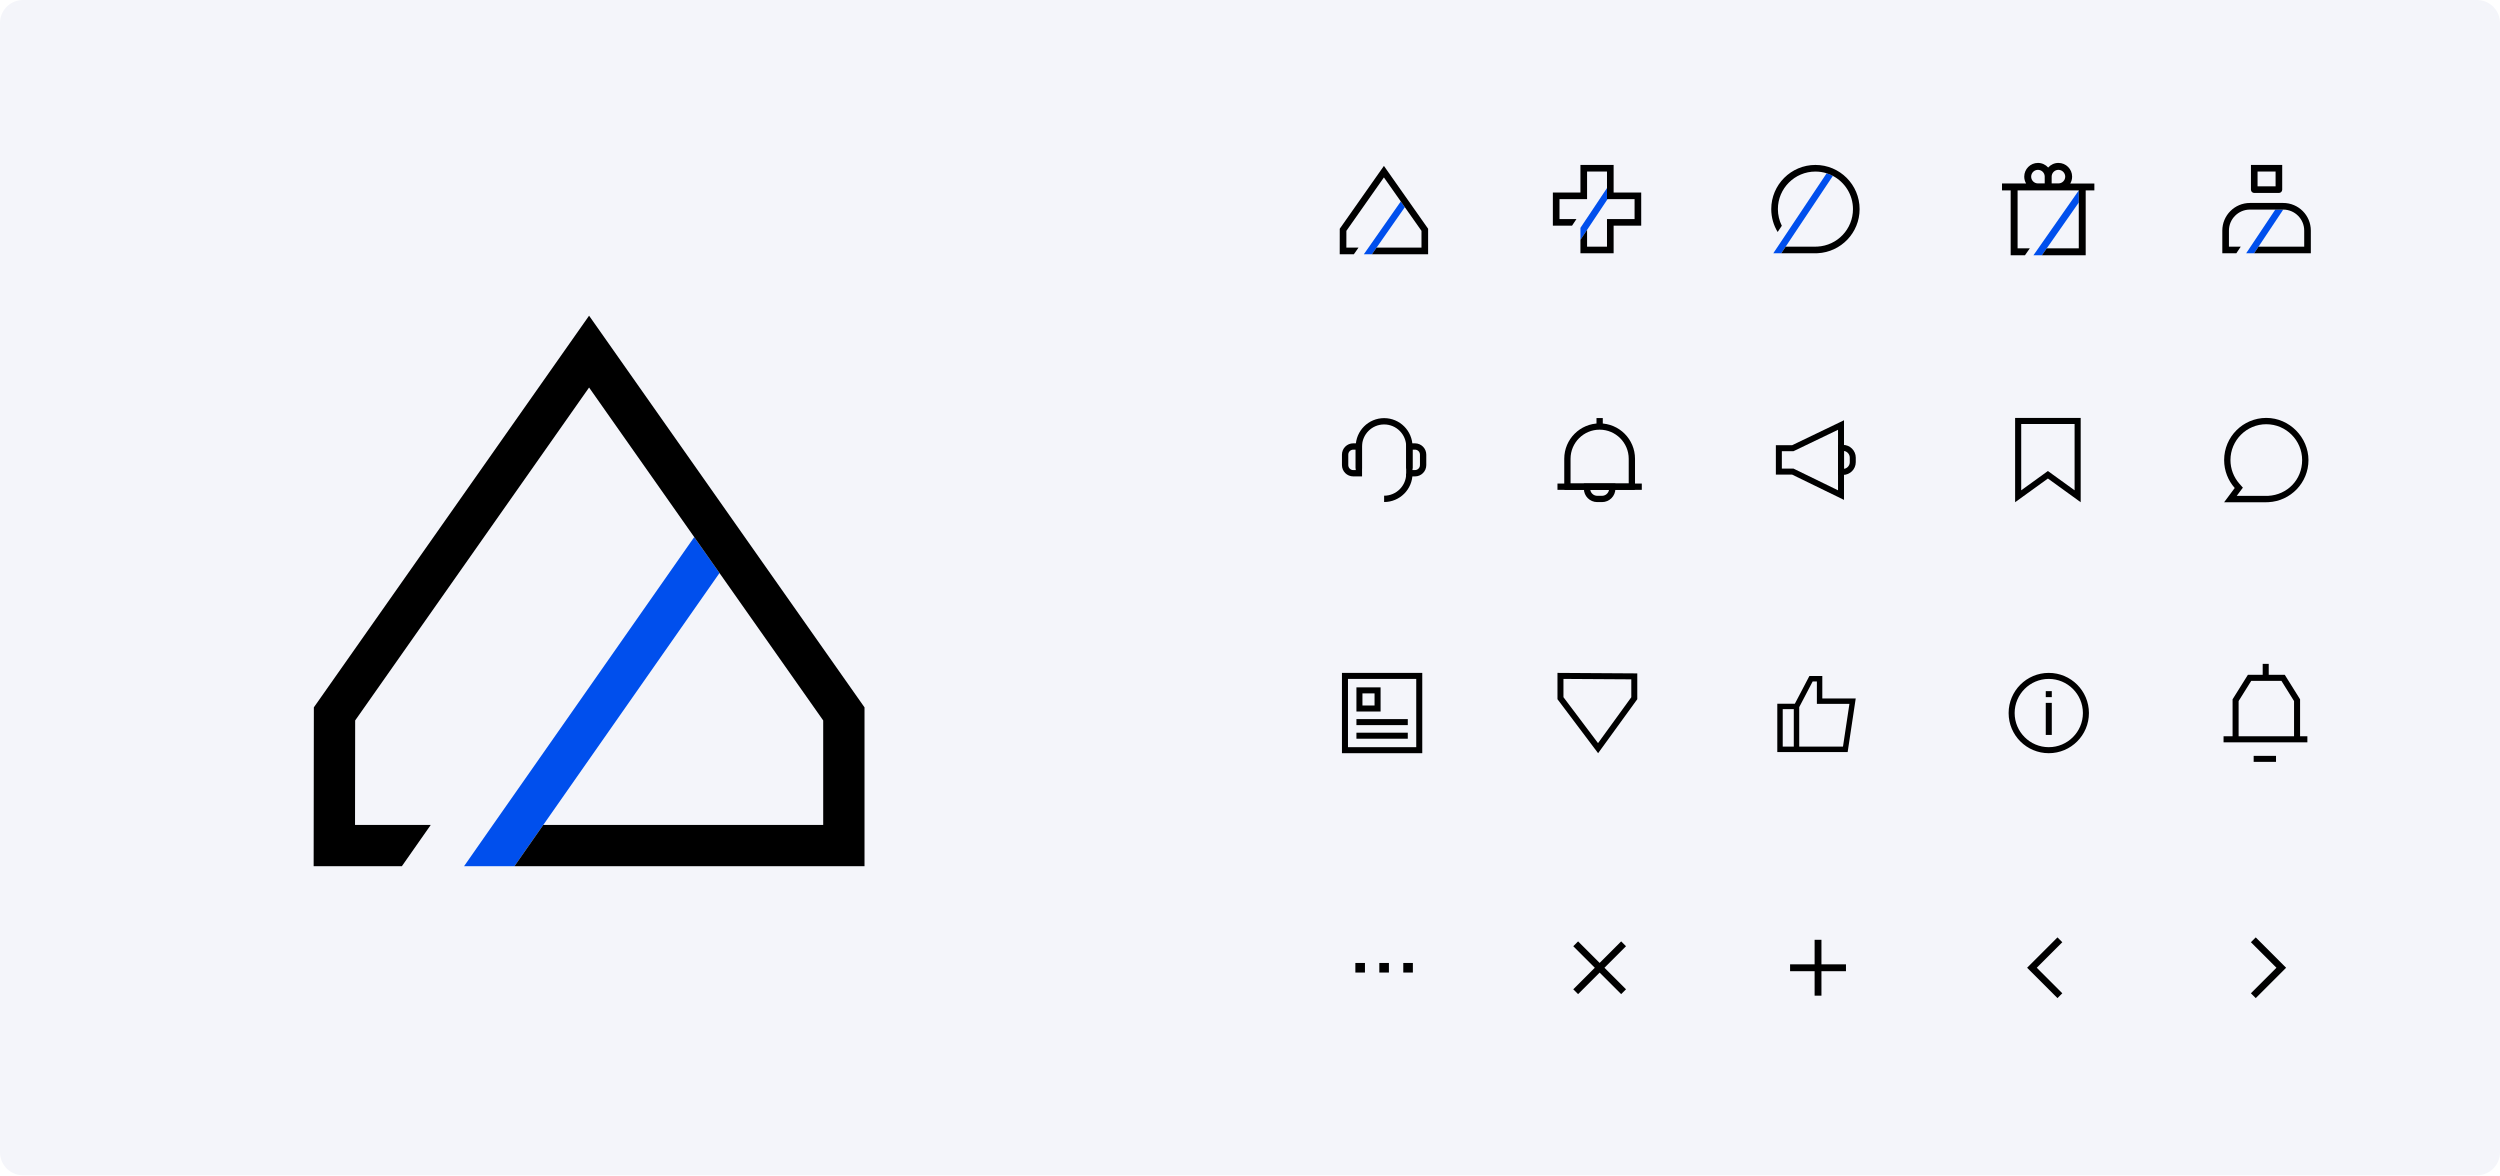
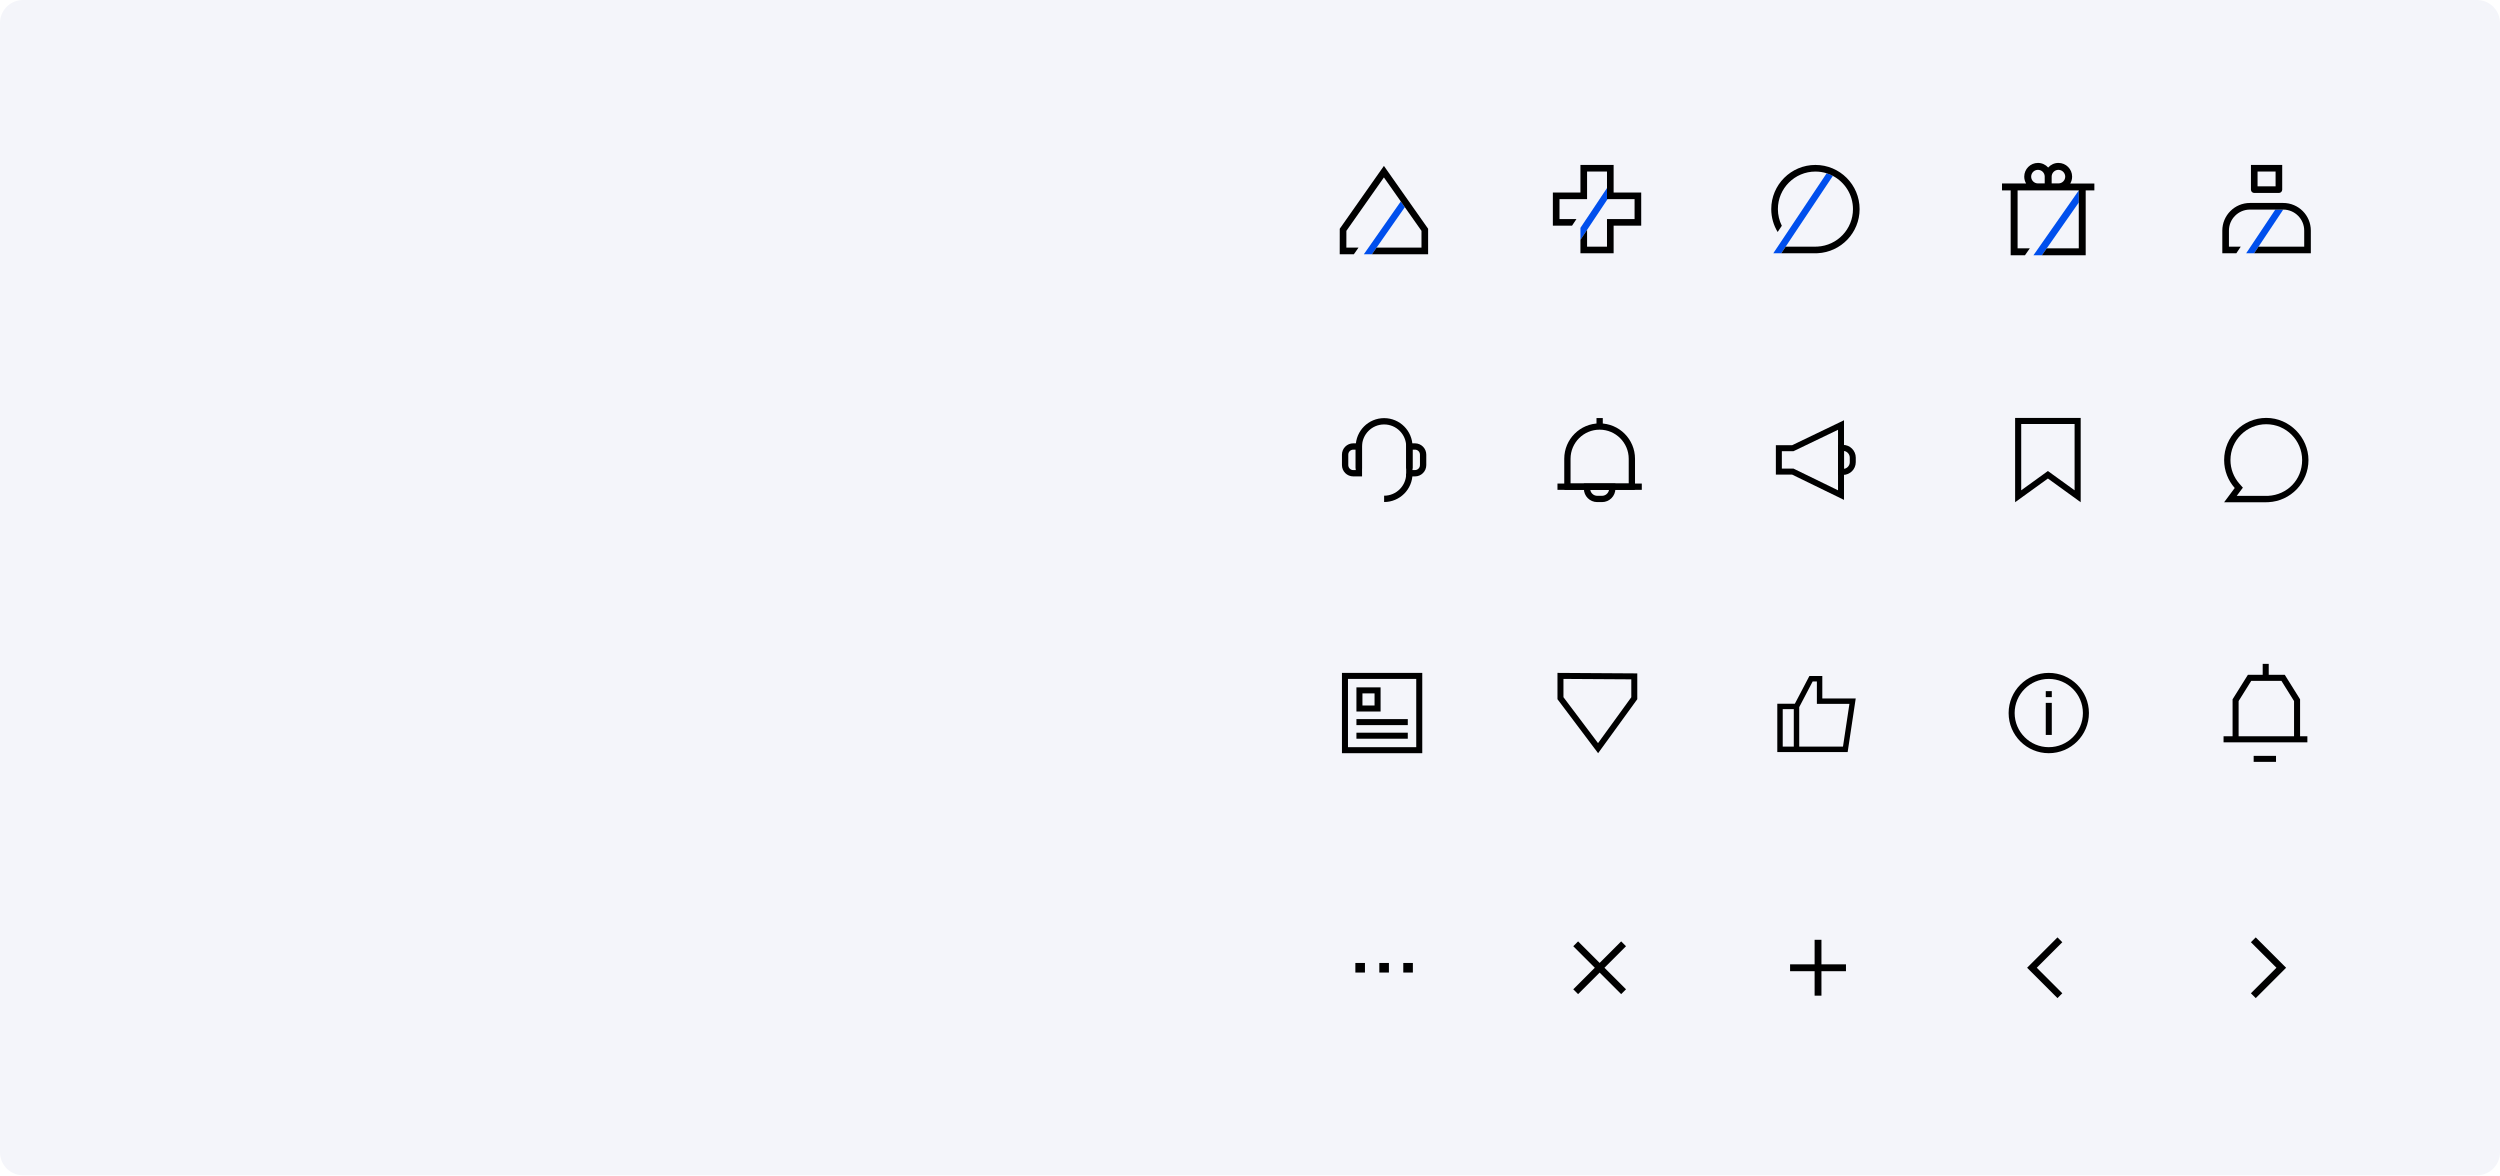
<svg xmlns="http://www.w3.org/2000/svg" width="870" height="409" viewBox="0 0 870 409" fill="none">
  <rect width="870" height="409" rx="8" fill="#F4F5FA" />
-   <path d="M185.449 267.179L171.526 287.068L161.486 301.446H179.027L189.067 287.068L250.388 199.412L241.594 186.903L185.449 267.179Z" fill="#004FED" />
-   <path d="M250.362 174.37L205 109.862L109.22 246.163L109.148 301.446H139.845L149.909 287.068H149.861H123.55L123.598 250.716L205 134.856L241.591 186.903L250.386 199.412L286.474 250.716V287.068H256.065H227.885H189.065L179.024 301.446H184.775H227.885H256.065H300.852V246.163L259.156 186.879L250.362 174.37Z" fill="black" />
  <path d="M478.465 82.978L476.231 86.169L474.62 88.476H477.435L479.046 86.169L488.886 72.103L487.475 70.096L478.465 82.978Z" fill="#004FED" />
  <path d="M488.882 68.085L481.603 57.734L466.233 79.605L466.222 88.476H471.148L472.763 86.169H472.755H468.533L468.541 80.336L481.603 61.744L487.474 70.096L488.886 72.103L494.676 80.336V86.169H489.797H485.275H479.046L477.435 88.476H478.357H485.275H489.797H496.984V79.605L490.293 70.092L488.882 68.085Z" fill="black" />
  <path d="M559.234 66.993V65.443L552.038 76.234H552.031L549.992 79.292V79.303L549.989 79.311V83.472L549.992 83.464L552.3 80.003L559.434 69.301H559.234V66.993Z" fill="#004FED" />
  <path d="M561.541 66.139V66.127V57.398H549.992V66.992H540.397V78.541H547.066L548.604 76.234H542.705V69.3H549.992H552.3V66.992V59.705H559.233V65.443V66.992V69.3H559.433H561.541H568.832V76.234H561.541H559.233V78.541V85.832H552.3V80.002L549.992 83.463V88.14H561.541V78.541H571.14V66.992H561.541V66.139Z" fill="black" />
  <path d="M635.673 60.299L631.362 66.763L626.232 74.46L620.46 83.114L617.109 88.136H619.879L624.11 81.788L637.841 61.206C637.153 60.841 636.426 60.537 635.673 60.299Z" fill="#004FED" />
  <path d="M647.14 72.769C647.14 64.28 640.257 57.398 631.769 57.398C623.28 57.398 616.397 64.28 616.397 72.769C616.397 75.685 617.212 78.414 618.626 80.735L620.071 78.571C619.183 76.781 618.707 74.802 618.707 72.769C618.703 65.563 624.563 59.703 631.769 59.703C633.129 59.703 634.439 59.911 635.673 60.299C636.426 60.537 637.152 60.841 637.84 61.206C641.994 63.396 644.834 67.758 644.834 72.769C644.834 79.724 639.408 85.446 632.476 85.815H632.41C632.18 85.83 631.976 85.834 631.784 85.834H621.42L619.883 88.14H631.784C632.03 88.14 632.276 88.132 632.522 88.121H632.533C640.668 87.721 647.14 81.004 647.14 72.769Z" fill="black" />
  <path d="M707.63 88.84H710.575L712.258 86.43L723.415 70.48V66.672V66.274L709.318 86.43L707.63 88.84Z" fill="#004FED" />
  <path d="M728.838 66.27V63.859H720.454C720.864 63.156 721.101 62.341 721.101 61.469C721.101 58.834 718.964 56.696 716.328 56.696C714.91 56.696 713.636 57.319 712.765 58.303C711.893 57.323 710.623 56.696 709.205 56.696C706.57 56.696 704.436 58.838 704.436 61.469C704.436 62.341 704.673 63.156 705.083 63.855H696.699V66.266H699.712V88.836H704.685L706.373 86.425H702.122V66.27H723.415V86.43H712.258L710.571 88.84H725.821V66.27H728.834H728.838ZM711.559 61.469V63.831H709.205C707.903 63.831 706.843 62.771 706.843 61.469C706.843 60.167 707.903 59.107 709.205 59.107C710.507 59.107 711.535 60.139 711.563 61.417V61.461L711.559 61.469ZM716.332 63.827H713.978V61.469V61.421C714.002 60.139 715.051 59.107 716.336 59.107C717.622 59.107 718.698 60.167 718.698 61.469C718.698 62.771 717.638 63.831 716.336 63.831L716.332 63.827Z" fill="black" />
  <path d="M785.97 85.836L794.57 72.934H791.8L783.201 85.836L781.664 88.14H784.434L785.97 85.836Z" fill="#004FED" />
  <path d="M794.555 70.63H782.986C777.67 70.63 773.365 74.936 773.365 80.247V88.14H778.243L779.779 85.836H775.669V80.247C775.669 76.215 778.949 72.934 782.982 72.934H794.566C798.592 72.942 801.864 76.222 801.864 80.247V85.836H785.967L784.43 88.14H804.169V80.247C804.169 74.936 799.863 70.63 794.551 70.63H794.555Z" fill="black" />
  <path d="M784.48 67.15H793.056C793.694 67.15 794.208 66.635 794.208 65.997V57.398H783.327V65.997C783.327 66.635 783.842 67.15 784.48 67.15ZM785.632 59.702H791.904V64.845H785.632V59.702Z" fill="black" />
  <path d="M472.891 163.073V155.388C472.891 150.539 476.823 146.607 481.673 146.607C486.522 146.607 490.454 150.539 490.454 155.388V163.073M481.672 173.604C486.522 173.604 490.454 169.672 490.454 164.823" stroke-width="2.2" stroke="black" />
  <path d="M471.794 156.478V163.59H470.932C469.979 163.59 469.201 162.813 469.201 161.859V158.213C469.201 157.259 469.979 156.481 470.932 156.481H471.794M473.995 154.277H470.932C468.761 154.277 467 156.038 467 158.209V161.855C467 164.027 468.761 165.787 470.932 165.787H473.995V154.277Z" fill="black" />
  <path d="M492.413 156.478C493.366 156.478 494.144 157.255 494.144 158.209V161.855C494.144 162.809 493.366 163.587 492.413 163.587H491.551V156.474H492.413M492.413 154.277H489.35V165.791H492.413C494.584 165.791 496.345 164.03 496.345 161.859V158.213C496.345 156.041 494.584 154.281 492.413 154.281V154.277Z" fill="black" />
  <path d="M571.345 168.276H542V170.466H571.345V168.276Z M555.58 145.485V149.127H557.769V145.485H555.58Z" fill="black" />
  <path d="M556.674 149.525C562.254 149.525 566.794 154.065 566.794 159.645V168.272H546.551V159.645C546.551 154.065 551.091 149.525 556.674 149.525ZM556.674 147.335C549.876 147.335 544.361 152.849 544.361 159.648V170.213C544.361 170.352 544.474 170.465 544.613 170.465H568.732C568.871 170.465 568.984 170.352 568.984 170.213V159.648C568.984 152.849 563.473 147.339 556.674 147.339V147.335Z" fill="black" />
  <path d="M559.941 170.466C559.747 171.641 558.725 172.542 557.499 172.542H555.853C554.623 172.542 553.601 171.641 553.412 170.466H559.944M562.163 168.276H551.186V170.064C551.186 172.641 553.273 174.728 555.85 174.728H557.495C560.072 174.728 562.159 172.641 562.159 170.064V168.276H562.163Z" fill="black" />
  <path d="M639.632 149.563V170.626L624.565 163.282L624.134 163.07H620.085V157.019H624.124L624.552 156.813L639.632 149.563ZM641.718 146.248L623.648 154.937H618V165.158H623.648L641.714 173.962V146.248H641.718Z" fill="black" />
  <path d="M641.742 156.935C642.861 157.119 643.72 158.092 643.72 159.26V160.828C643.72 161.999 642.861 162.972 641.742 163.153V156.932M641.363 154.818H639.66V165.273H641.363C643.817 165.273 645.805 163.285 645.805 160.831V159.264C645.805 156.81 643.817 154.822 641.363 154.822V154.818Z" fill="black" />
  <path d="M702.32 146.49H723.02V172.7L712.672 165.22L702.32 172.7Z" stroke-width="2.12" stroke-linejoin="miter" stroke="black" />
  <path d="M788.672 147.633C795.55 147.633 801.144 153.226 801.144 160.103C801.144 166.98 795.961 172.206 789.336 172.555H789.285C789.069 172.566 788.871 172.569 788.687 172.569H778.38L779.451 171.132L780.518 169.698L779.333 168.359C777.312 166.078 776.201 163.144 776.201 160.099C776.201 153.222 781.795 147.629 788.672 147.629M788.672 145.432C780.57 145.432 774 152.001 774 160.103C774 163.833 775.394 167.233 777.683 169.822L774 174.777H788.687C788.922 174.777 789.157 174.77 789.391 174.759H789.402C797.168 174.378 803.345 167.966 803.345 160.107C803.345 152.247 796.775 145.432 788.672 145.432Z" fill="black" />
  <path d="M492.852 236.262V260.018H469.096V236.262H492.852ZM494.948 234.166H467V262.114H494.948V234.166Z" fill="black" />
  <path d="M478.343 241.3V245.513H474.13V241.3H478.343ZM480.439 239.204H472.038V247.609H480.443V239.204H480.439Z M489.91 250.246H472.038V252.342H489.91V250.246Z M489.91 254.98H472.038V257.076H489.91V254.98Z" fill="black" />
  <path d="M544.083 236.263L567.691 236.409V242.644L556.113 258.607L544.083 242.623V236.263ZM542 234.166V243.321L556.144 262.114L569.774 243.321V234.34L542 234.166Z" fill="black" />
  <path d="M619.444 245.844H625.183V260.766H619.444V245.844Z M625.183 245.844L630.233 236.202H633.218V244.008H644.696L642.171 260.766H625.183" stroke-width="1.89" stroke="black" />
  <path d="M712.974 236.262C719.524 236.262 724.852 241.59 724.852 248.14C724.852 254.69 719.524 260.018 712.974 260.018C706.424 260.018 701.096 254.69 701.096 248.14C701.096 241.59 706.424 236.262 712.974 236.262ZM712.974 234.166C705.257 234.166 699 240.423 699 248.14C699 255.857 705.257 262.114 712.974 262.114C720.691 262.114 726.948 255.857 726.948 248.14C726.948 240.423 720.691 234.166 712.974 234.166Z M714.023 240.512H711.927V242.608H714.023V240.512Z M714.023 244.588H711.927V255.767H714.023V244.588Z" fill="black" />
  <path d="M777.987 257.275V243.662L782.849 235.884H794.517L799.378 243.662V257.275 M773.795 257.275H802.965 M788.467 231.022V235.883 M784.275 264.082H792.054" stroke-width="2.1" stroke="black" />
  <rect x="471.669" y="335.111" width="3.335" height="3.335" fill="black" />
  <rect x="480.006" y="335.111" width="3.335" height="3.335" fill="black" />
  <rect x="488.343" y="335.111" width="3.335" height="3.335" fill="black" />
  <path d="M548.337 328.441L565.01 345.115M565.01 328.441L548.337 345.115M632.673 327.052V346.504M622.947 336.778H642.399M716.842 327.052L707.115 336.778L716.842 346.504M784.158 327.052L793.885 336.778L784.158 346.504" stroke-width="2.38" stroke="black" />
</svg>
